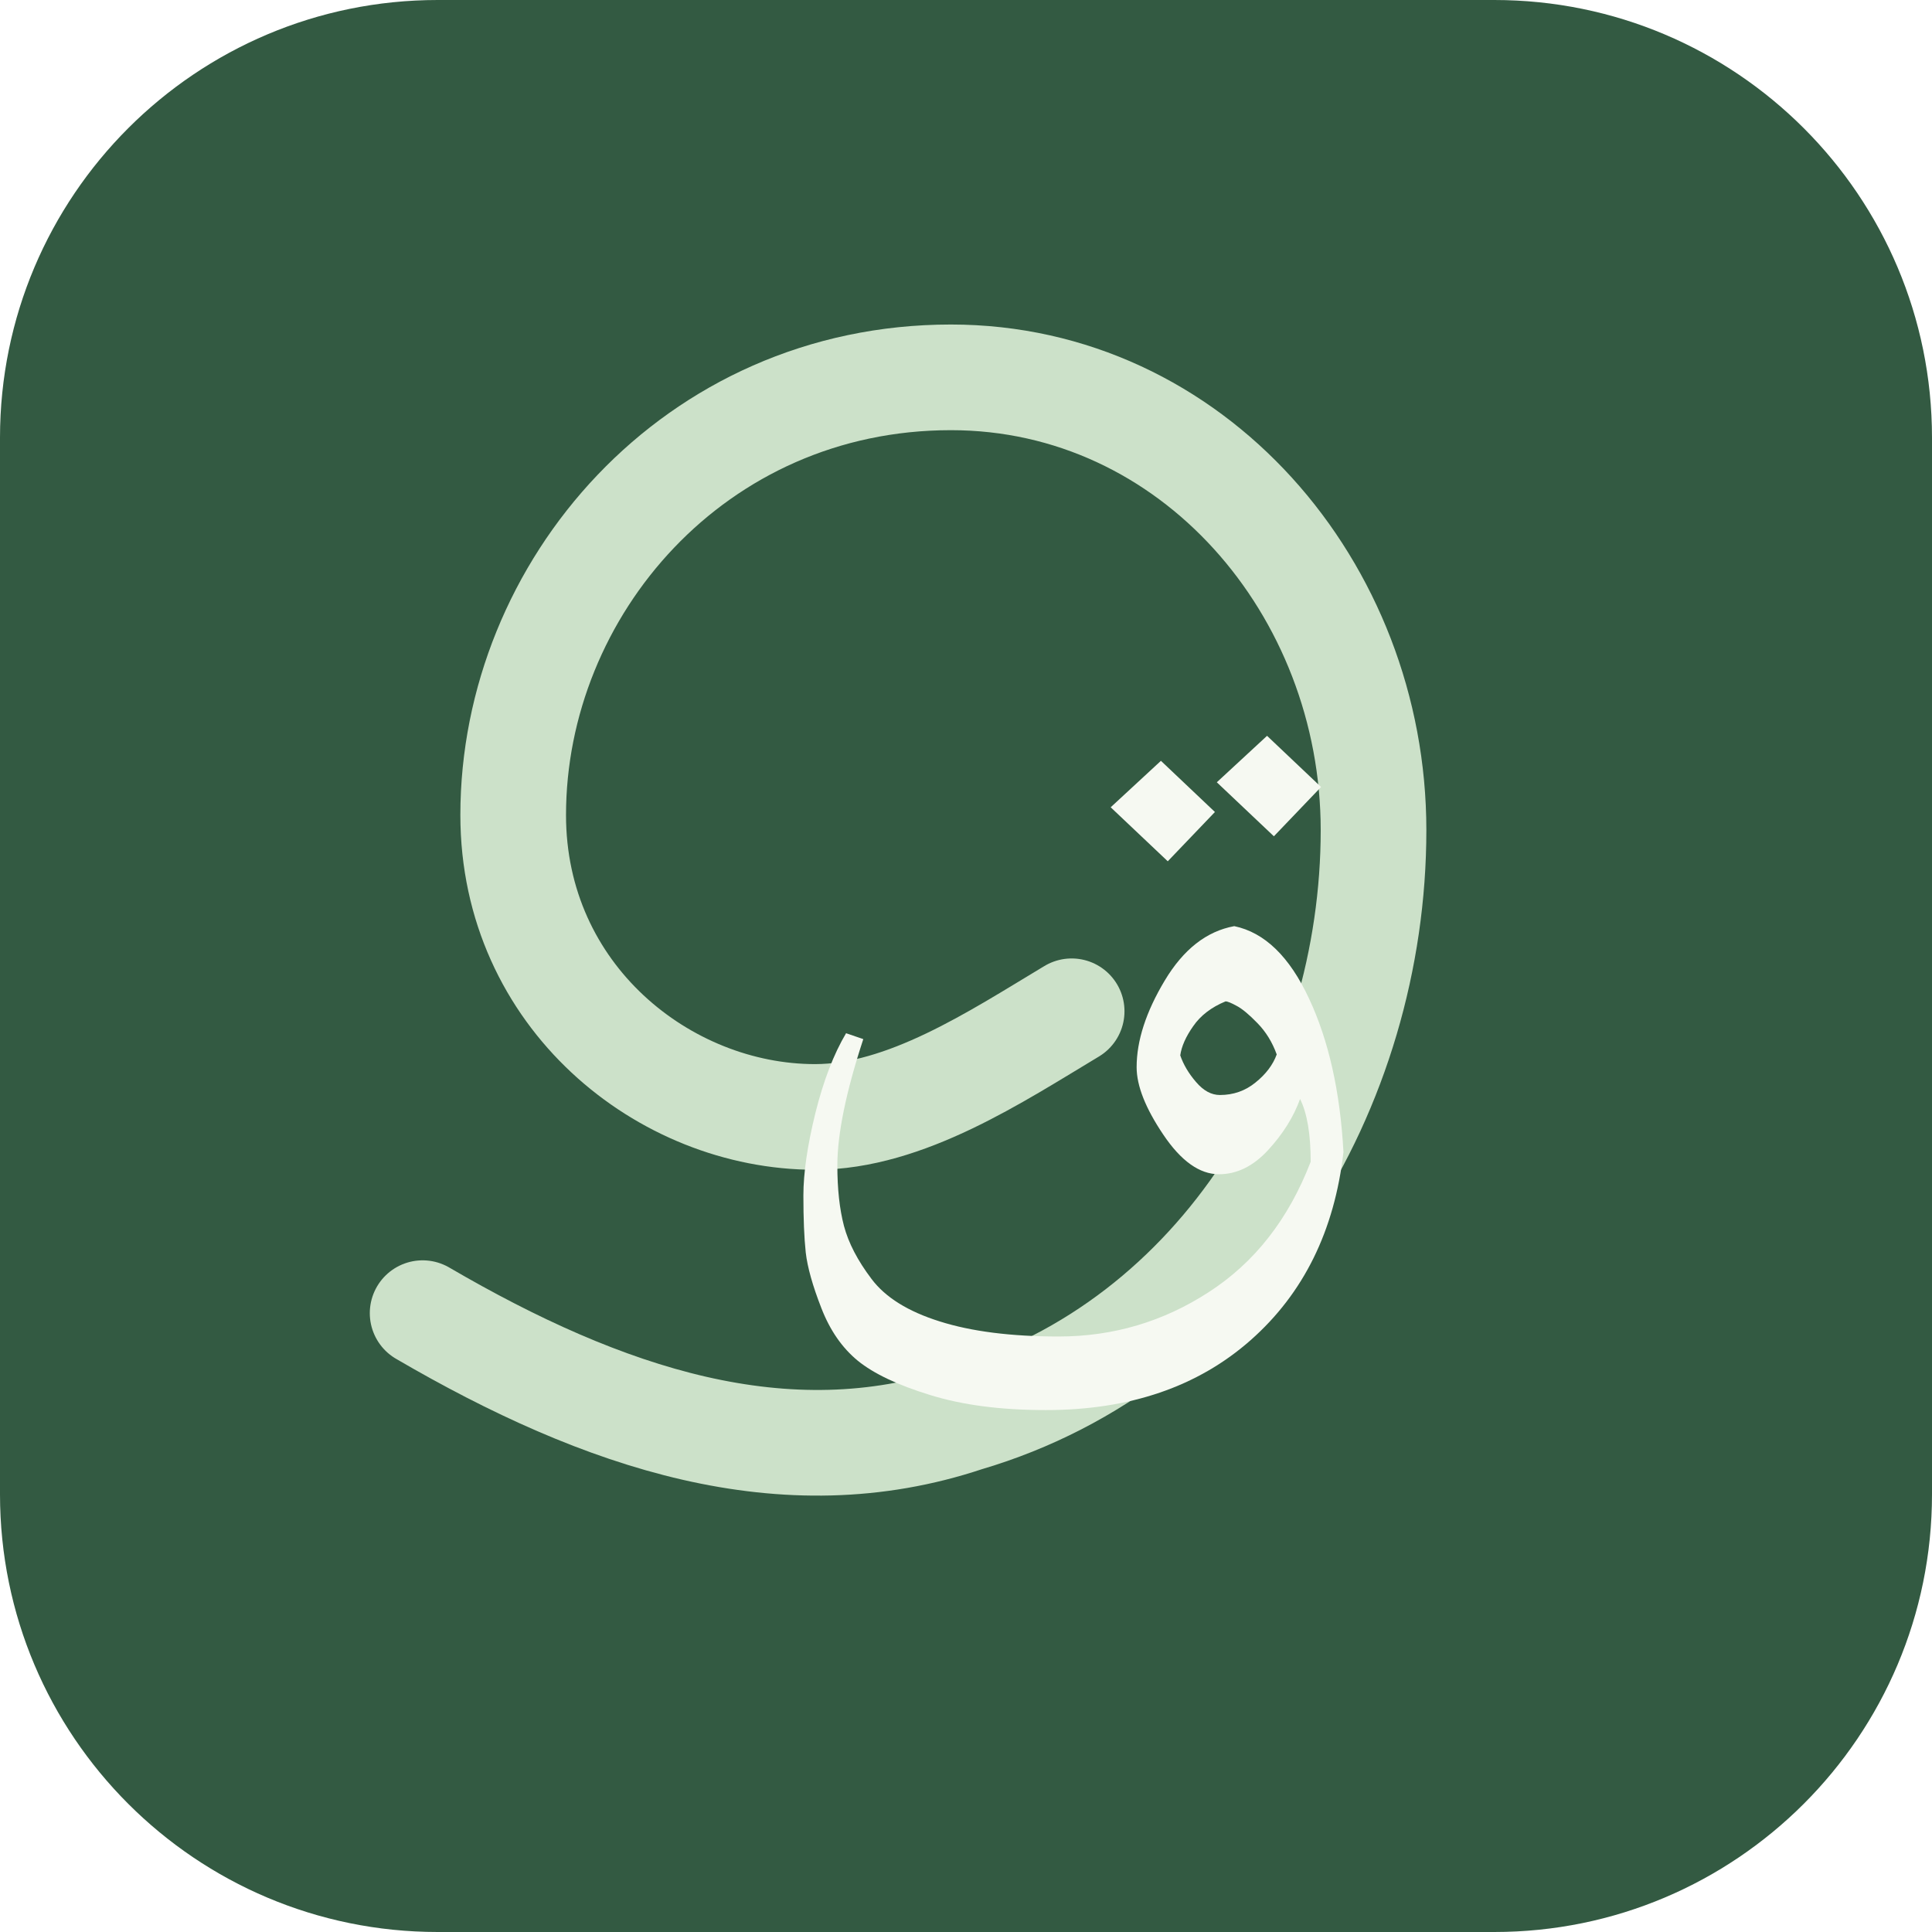
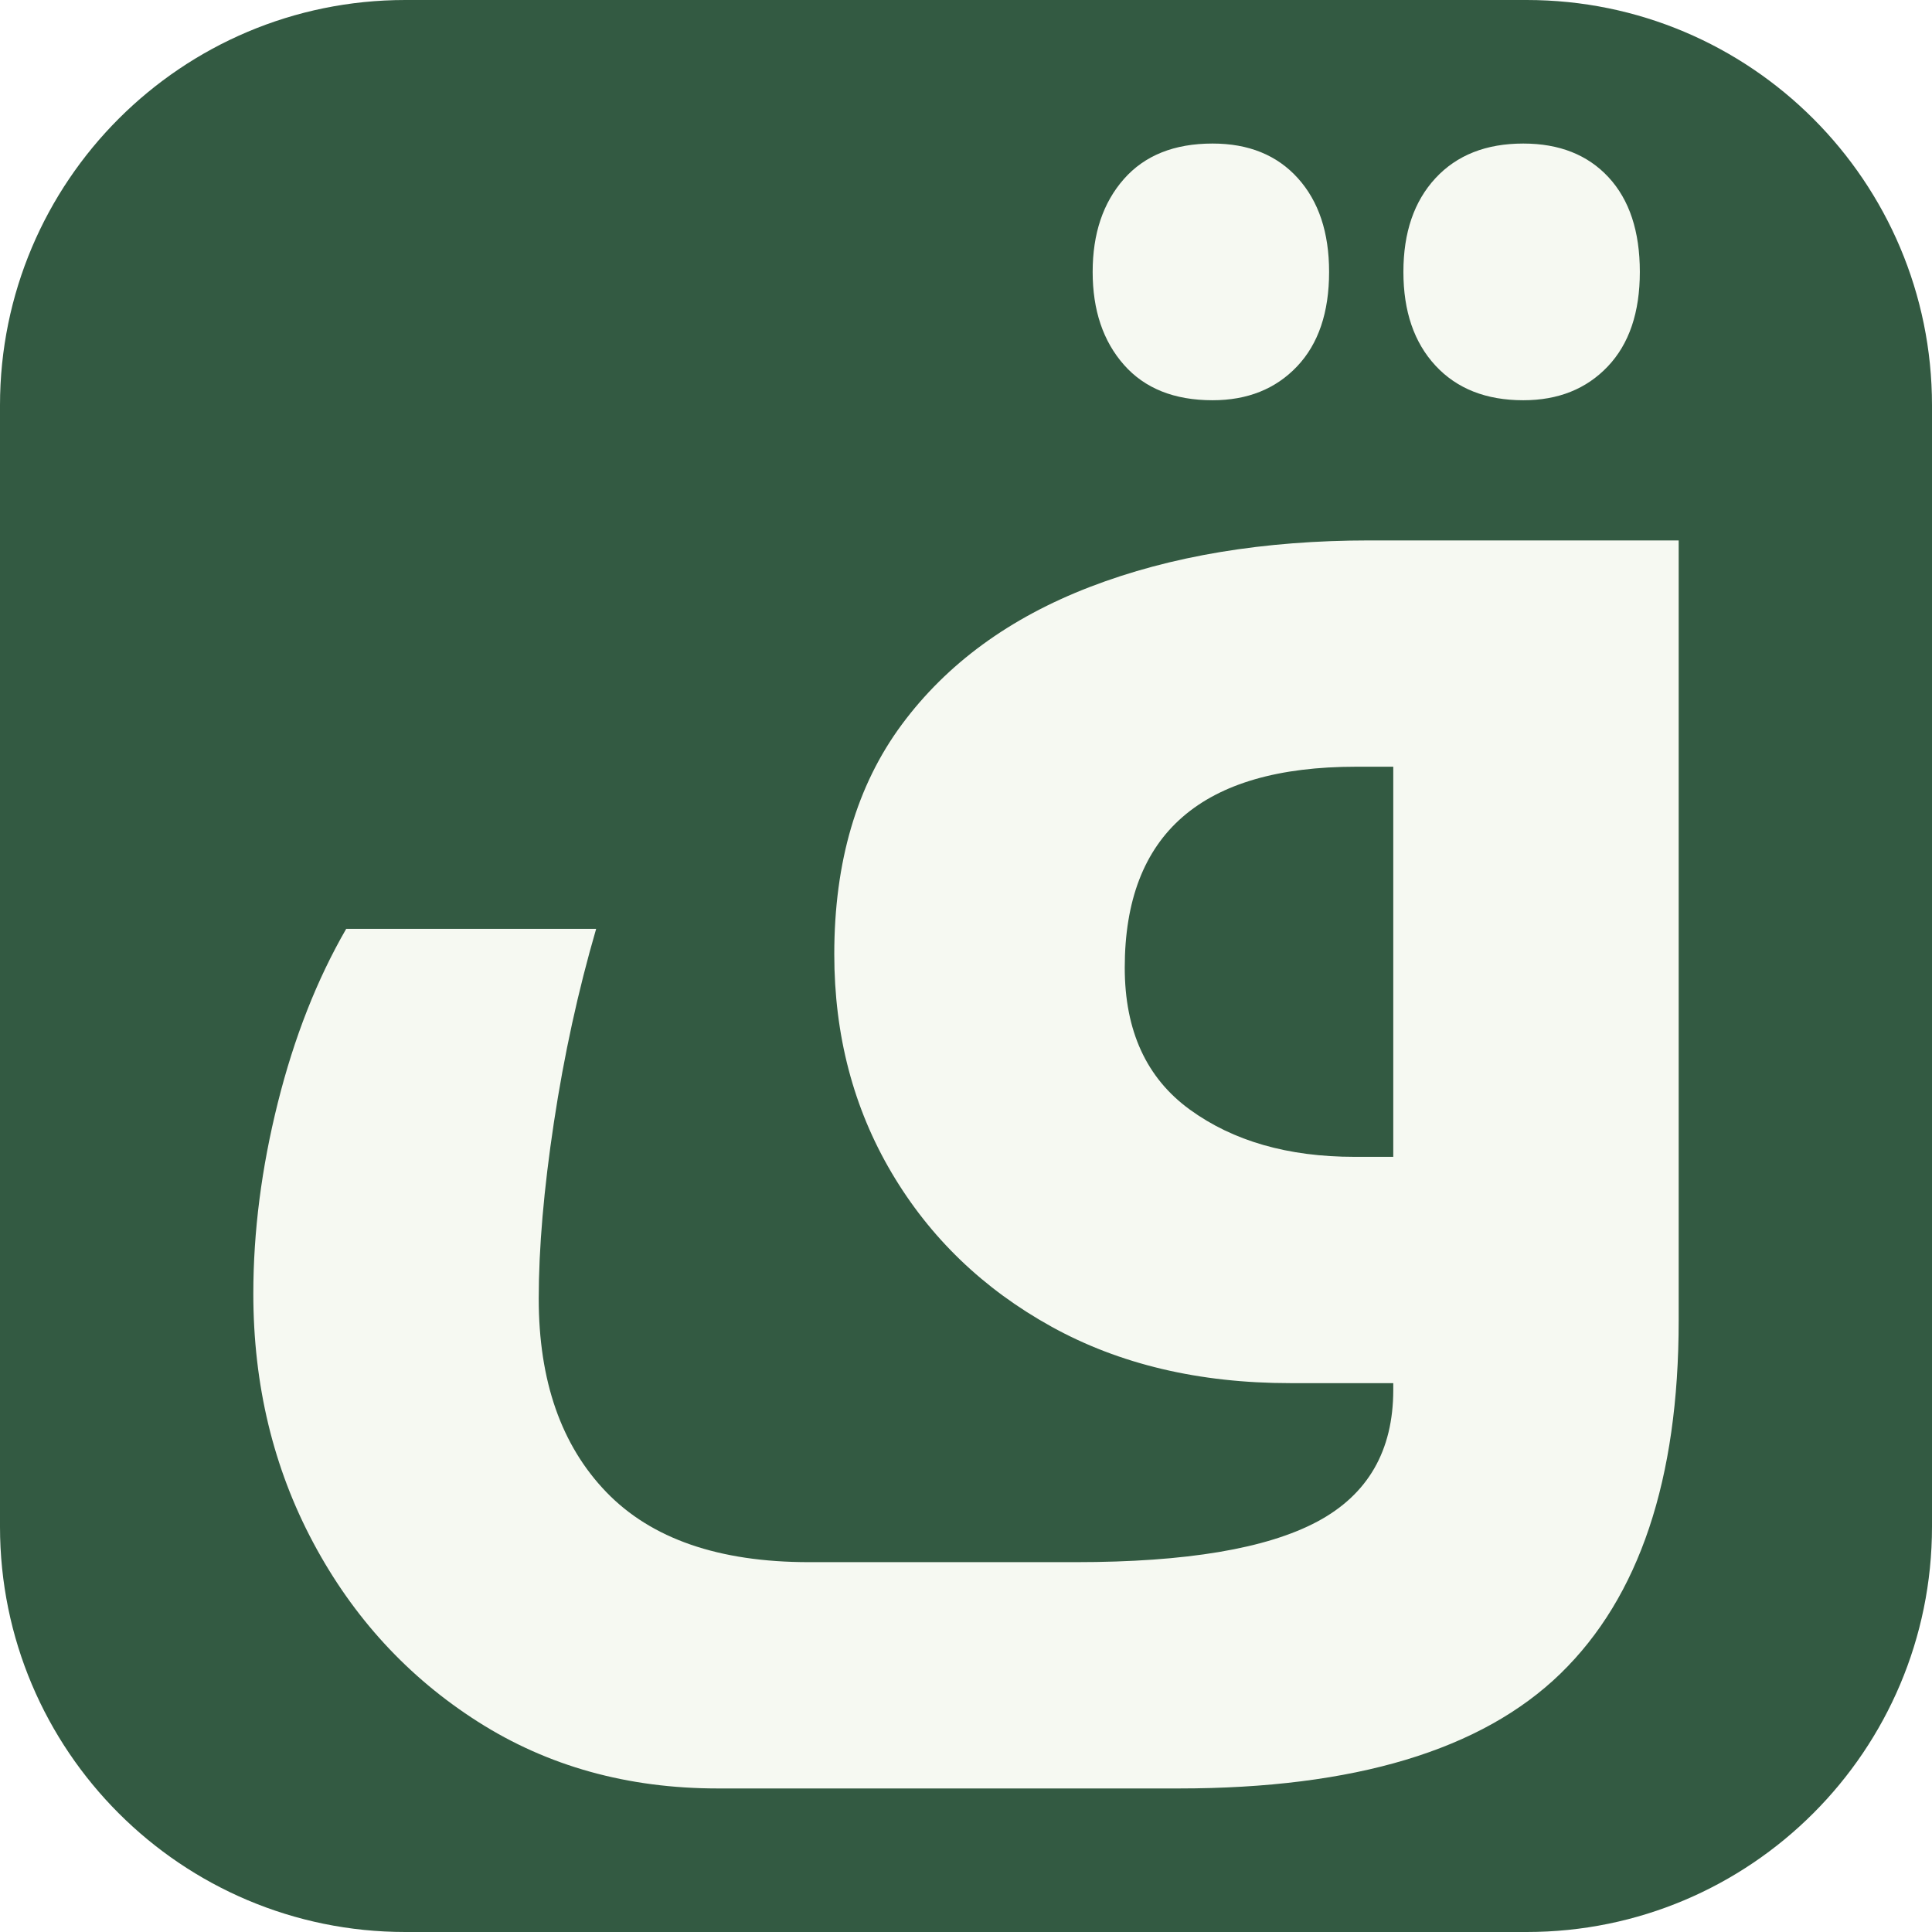
- <svg xmlns="http://www.w3.org/2000/svg" width="128" height="128" viewBox="0 0 128 128">
-   <rect width="128" height="128" rx="29" fill="#335a42" />
-   <path d="M28 87c12 7 24 11 36 7 17-5 27-22 27-39 0-16-12-30-28-30-17 0-29 14-29 29 0 12 10 20 20 20 6 0 12-4 17-7" fill="none" stroke="#cce1c9" stroke-width="7" stroke-linecap="round" />
-   <text x="70" y="81" font-family="serif" font-size="64" fill="#f6f9f2" text-anchor="middle">ق</text>
+ <svg xmlns="http://www.w3.org/2000/svg" width="128" height="128" viewBox="0 0 1144 1144">
+   <rect width="1144" height="1144" rx="240" fill="#335a42" />
+   <g transform="translate(85.00 819.00) scale(1 -1)">
+     <path fill="#f6f9f2" d="M633 582Q599 582 580.5 603.0Q562 624 562 658Q562 692 580.5 713.0Q599 734 633 734Q665 734 683.5 713.5Q702 693 702 658Q702 622 683.0 602.0Q664 582 633 582ZM817 582Q784 582 765.0 602.5Q746 623 746 658Q746 693 765.0 713.5Q784 734 817 734Q849 734 867.5 714.0Q886 694 886 658Q886 622 867.0 602.0Q848 582 817 582ZM340 -240Q260 -240 198.0 -200.5Q136 -161 100.5 -94.5Q65 -28 65 53Q65 108 79.5 166.0Q94 224 120 269H268Q252 214 243.0 154.5Q234 95 234 50Q234 -23 274.0 -64.5Q314 -106 394 -106H552Q650 -106 695.0 -82.0Q740 -58 740 -4V0H679Q598 0 537.5 33.5Q477 67 443.0 124.5Q409 182 409 254Q409 336 449.0 390.0Q489 444 560.5 471.5Q632 499 726 499H909V37Q909 -104 839.0 -172.0Q769 -240 613 -240ZM740 134V365H718Q581 365 581 246Q581 190 619.5 162.0Q658 134 717 134Z" />
+   </g>
</svg>
